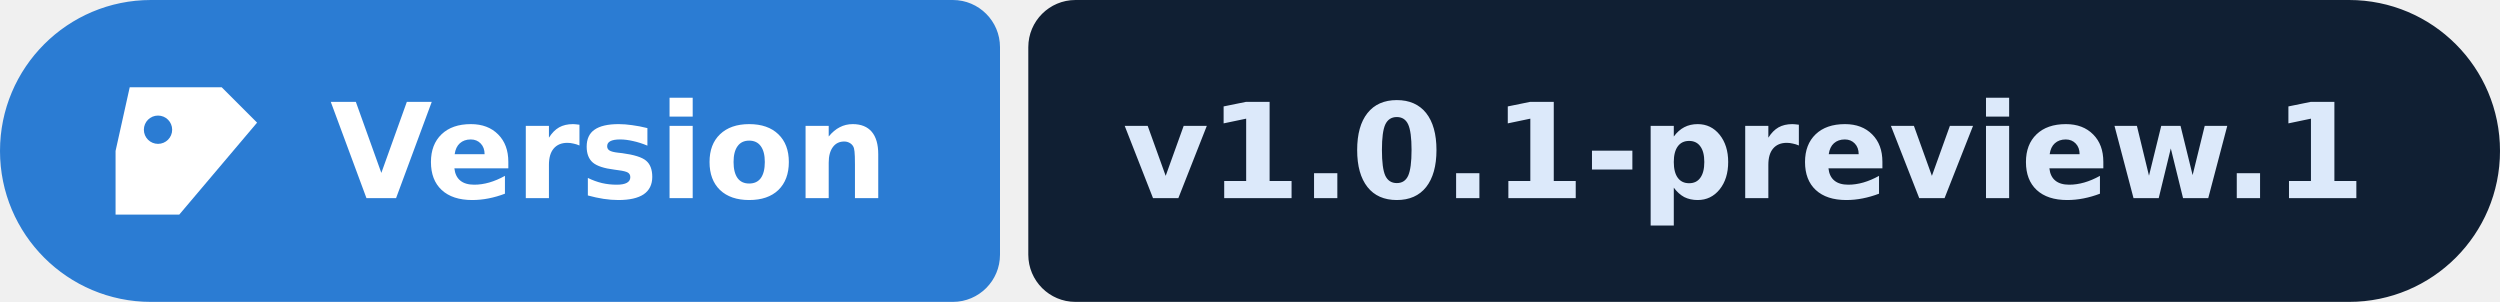
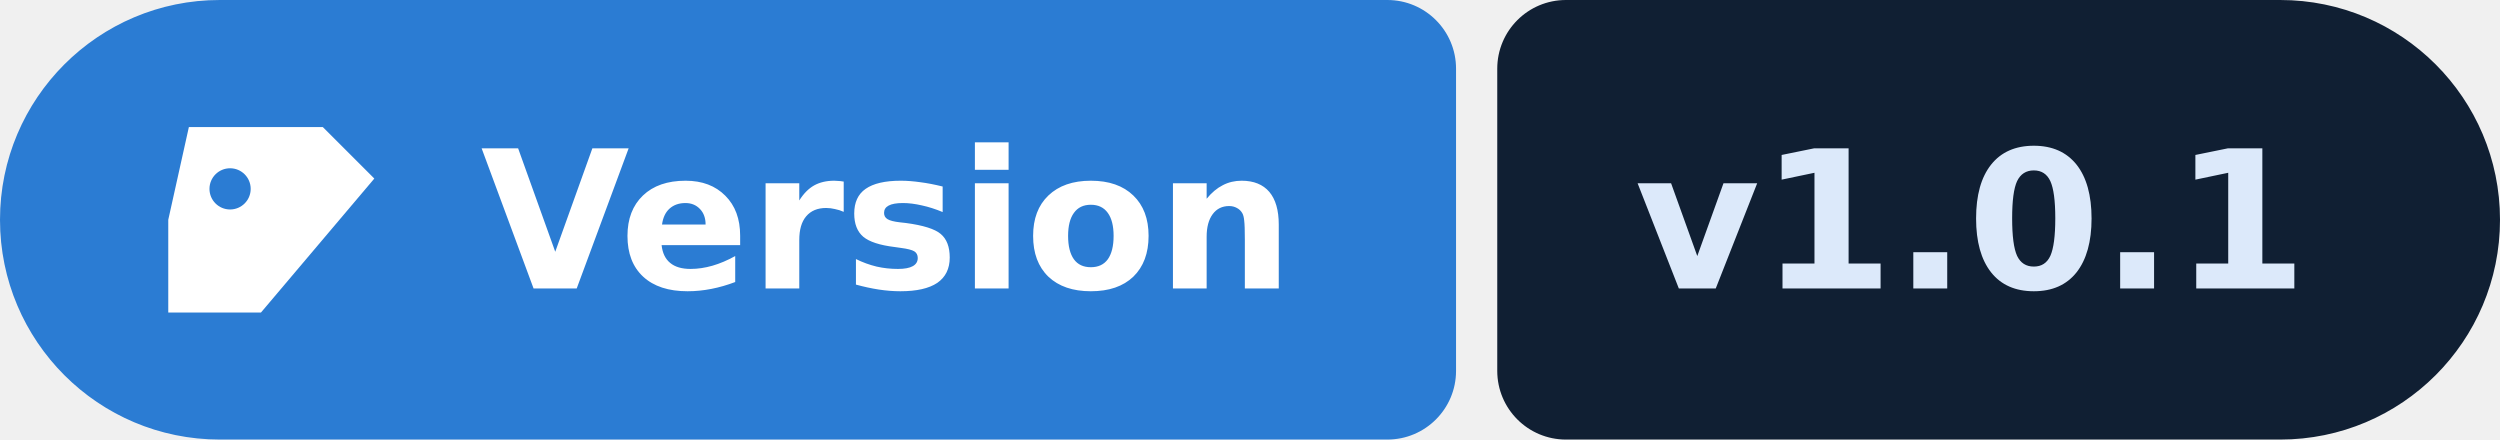
- <svg xmlns="http://www.w3.org/2000/svg" width="265" height="32" viewBox="0 0 265 32" role="img">
+ <svg xmlns="http://www.w3.org/2000/svg" width="182" height="32" viewBox="0 0 182 32" role="img">
  <path fill="#2B7CD3" d="M16 0H101 A5 5 0 0 1 106 5V27A5 5 0 0 1 101 32H16A16 16 0 0 1 0 16V16A16 16 0 0 1 16 0Z" />
-   <path fill="#101F33" d="M114 0H249 A16 16 0 0 1 265 16V16A16 16 0 0 1 249 32H114A5 5 0 0 1 109 27V5A5 5 0 0 1 114 0Z" />
+   <path fill="#101F33" d="M114 0H166 A16 16 0 0 1 182 16V16A16 16 0 0 1 166 32H114A5 5 0 0 1 109 27V5A5 5 0 0 1 114 0Z" />
  <g transform="translate(10 7) scale(0.75)">
    <polygon points="5,3 18,3 23,8 12,21 3,21 3,12" fill="#FFFFFF" />
    <circle cx="9" cy="9" r="2" fill="#2B7CD3" />
  </g>
  <text x="35" y="21" font-family="DejaVu Sans, Arial, sans-serif" font-size="14" font-weight="bold" fill="#FFFFFF">Version</text>
-   <text x="119" y="21" font-family="DejaVu Sans, Arial, sans-serif" font-size="14" font-weight="bold" fill="#DCE9FA">v1.0.1-preview.1</text>
+   <text x="119" y="21" font-family="DejaVu Sans, Arial, sans-serif" font-size="14" font-weight="bold" fill="#DCE9FA">v1.0.1</text>
</svg>
